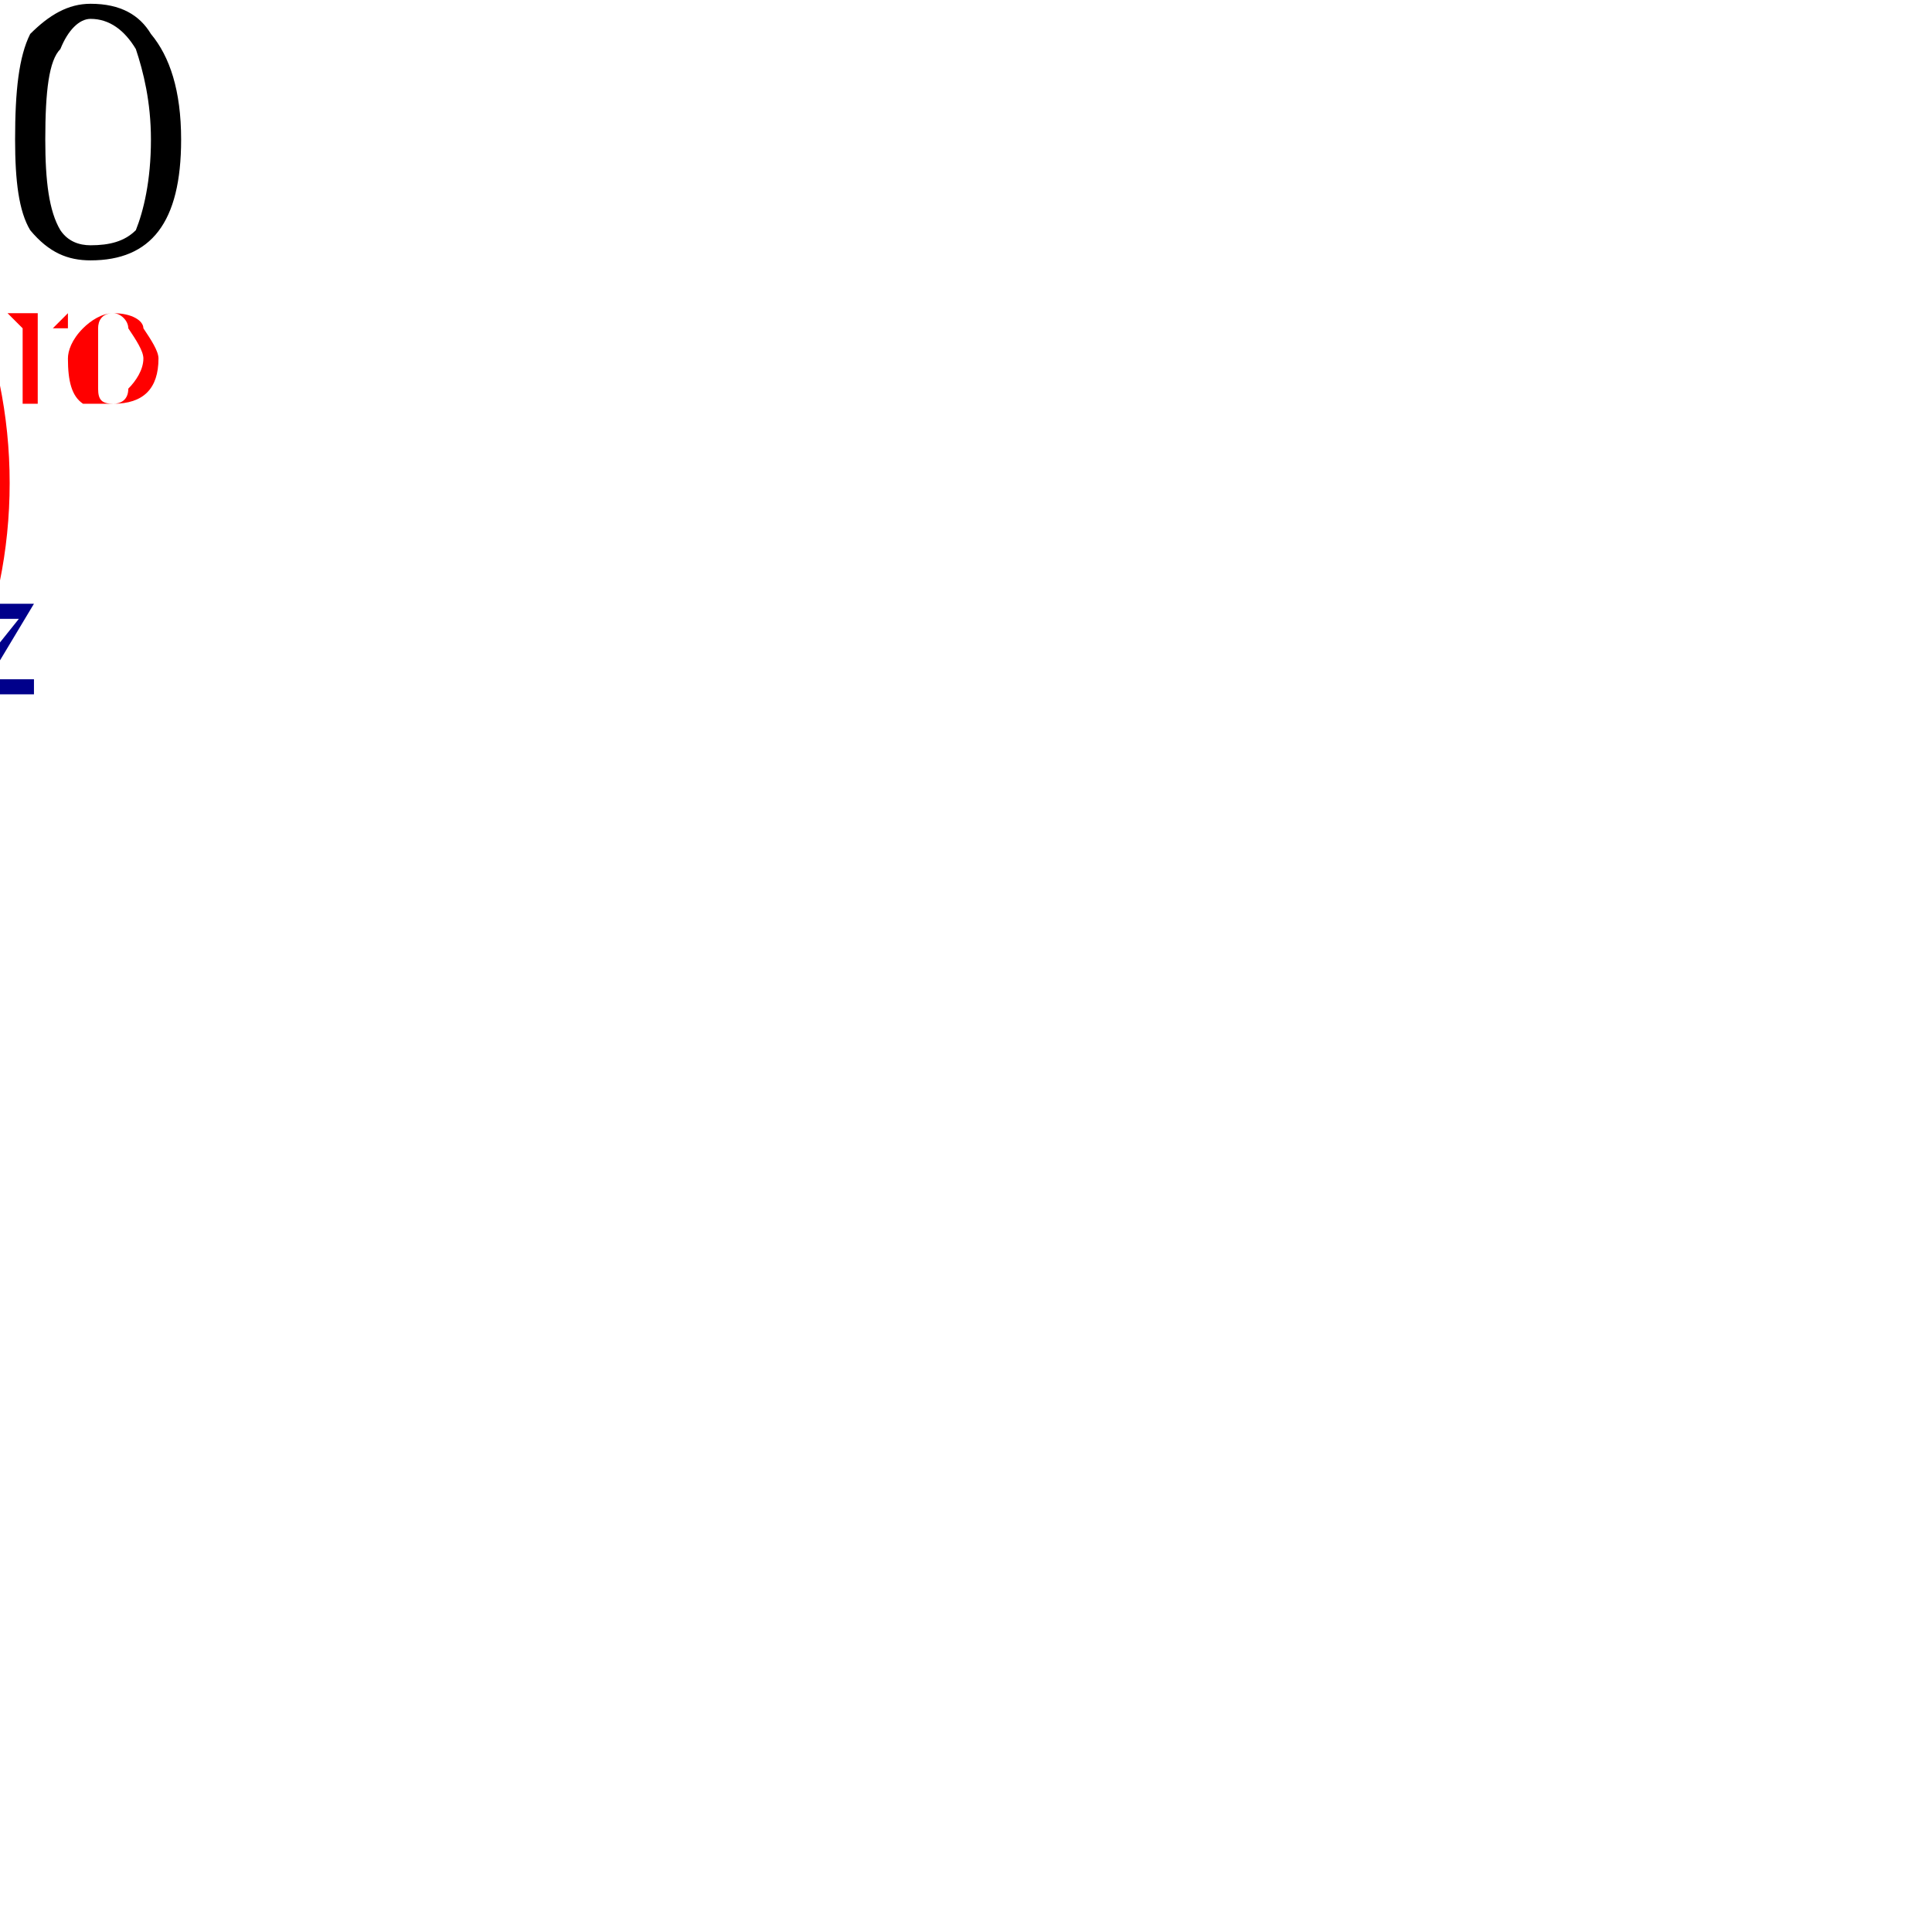
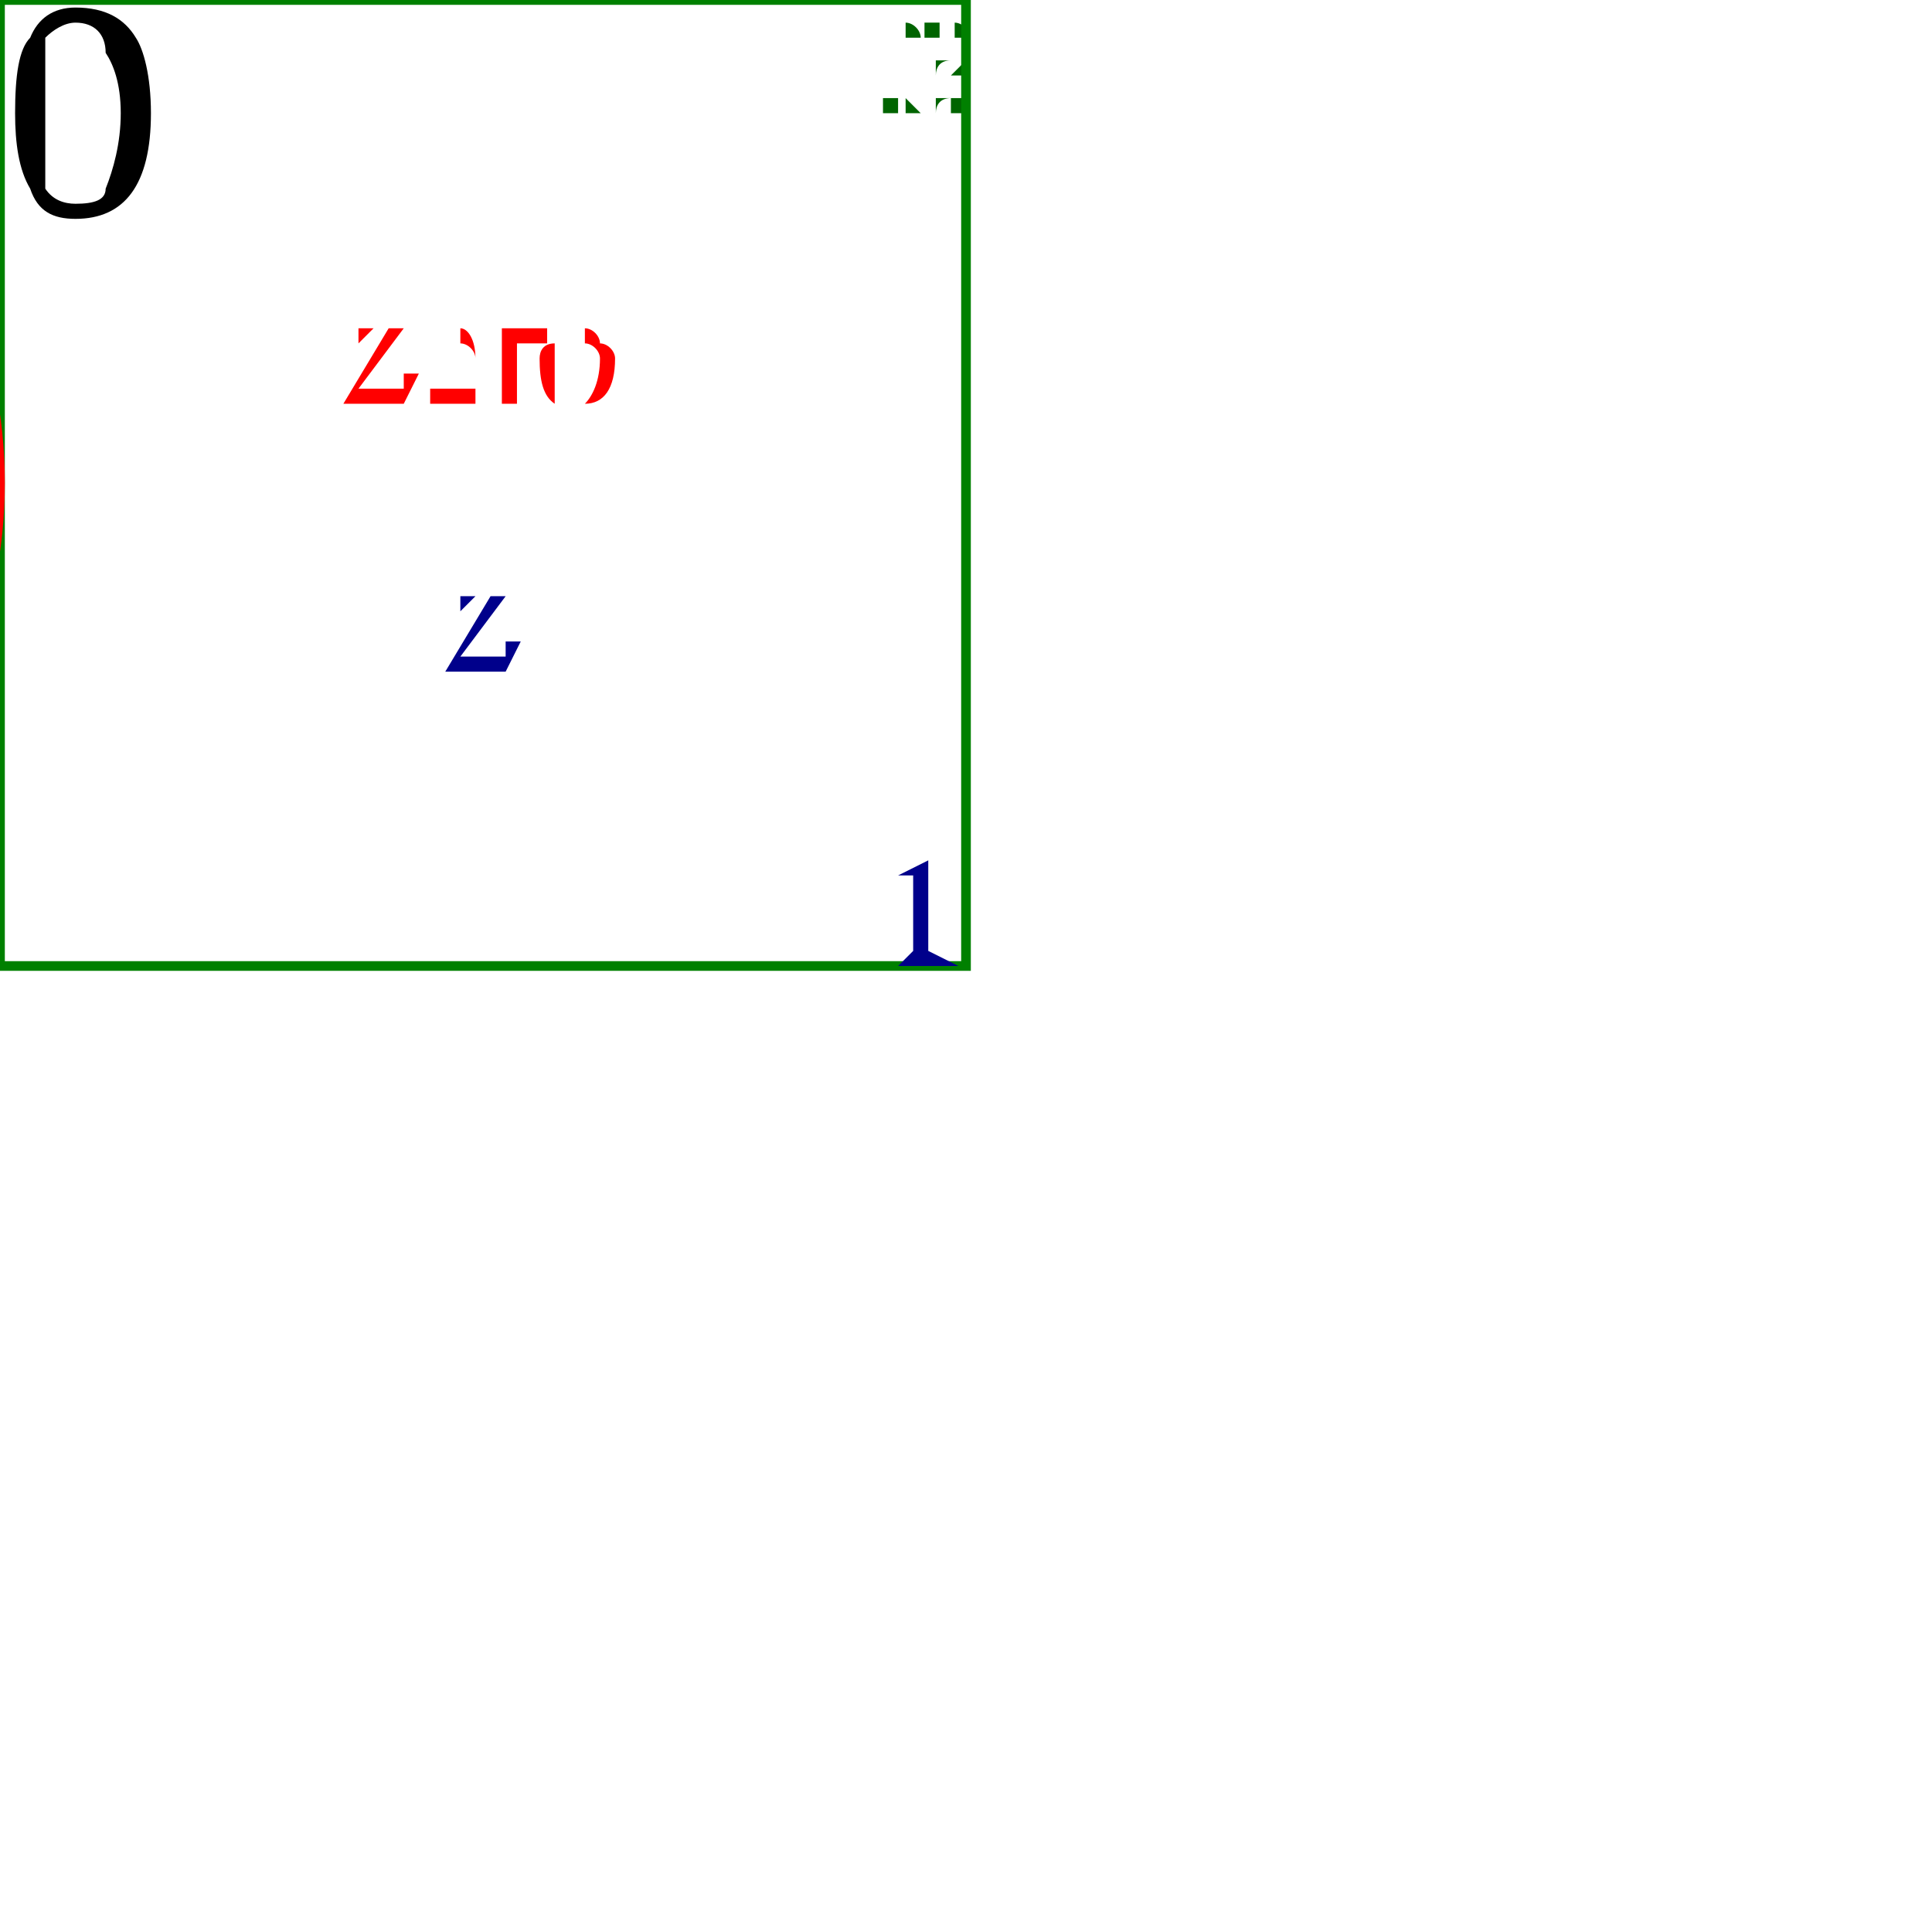
<svg xmlns="http://www.w3.org/2000/svg" height="100%" viewBox="0 0 2 2" width="100%">
-   <text fill="darkGreen" font-size="0.4" stroke-width="0.04" text-anchor="end" x="-1" y="1" z="-1">2 steps</text>
-   <text fill="darkGreen" font-size="0.4" stroke-width="0.04" text-anchor="end" x="-1" y="1.5" z="-1">0 thick</text>
-   <rect fill="transparent" font-size="0.2" height="1" stroke="green" stroke-width="0.02" width="0" x="0" y="0" />
-   <text dominant-baseline="hanging" fill="black" font-size="0.4" stroke-width="0.04" text-anchor="start" x="0" y="0">0</text>
-   <text fill="darkBlue" font-size="0.2" stroke-width="0.02" text-anchor="end" x="0" y="1">1</text>
-   <text dominant-baseline="auto" fill="red" font-size="0.2" stroke-width="0.02" text-anchor="middle" x="0" y="0.417">zero</text>
-   <text dominant-baseline="hanging" fill="darkblue" font-size="0.2" stroke-width="0.02" text-anchor="middle" x="0" y="0.583">z</text>
-   <circle cx="-0.5" cy="0.5" fill="transparent" font-size="0.2" r="0.5" stroke="red" stroke-width="0.02" />
-   <text dominant-baseline="hanging" fill="black" font-size="0.4" stroke-width="0.04" text-anchor="end" x="-1" y="0">0</text>
-   <text dominant-baseline="auto" fill="red" font-size="0.2" stroke-width="0.02" text-anchor="middle" x="-0.5" y="0.417">output</text>
-   <text dominant-baseline="hanging" fill="darkblue" font-size="0.2" stroke-width="0.02" text-anchor="middle" x="-0.5" y="0.583">o</text>
+   <text fill="darkGreen" font-size="0.031" stroke-width="0.002" text-anchor="end" x="1" y="0.039">2 steps</text>
+   <text fill="darkGreen" font-size="0.031" stroke-width="0.002" text-anchor="end" x="1" y="0.078">0 thick</text>
+   <text fill="darkGreen" font-size="0.031" stroke-width="0.002" text-anchor="end" x="1" y="0.117">1 wide</text>
+   <rect fill="transparent" font-size="0.167" height="1" stroke="green" stroke-width="0.01" width="1" x="0" y="0" />
+   <text dominant-baseline="hanging" fill="black" font-size="0.333" stroke-width="0.021" text-anchor="start" x="0" y="0">0</text>
+   <text fill="darkBlue" font-size="0.167" stroke-width="0.01" text-anchor="end" x="1" y="1">1</text>
+   <text dominant-baseline="auto" fill="red" font-size="0.167" stroke-width="0.01" text-anchor="middle" x="0.5" y="0.417">zero</text>
+   <text dominant-baseline="hanging" fill="darkblue" font-size="0.167" stroke-width="0.01" text-anchor="middle" x="0.5" y="0.583">z</text>
+   <circle cx="-0.5" cy="0.5" fill="transparent" font-size="0.167" r="0.5" stroke="red" stroke-width="0.01" />
+   <text dominant-baseline="hanging" fill="black" font-size="0.333" stroke-width="0.021" text-anchor="start" x="-1" y="0">0</text>
+   <text dominant-baseline="auto" fill="red" font-size="0.167" stroke-width="0.01" text-anchor="middle" x="-0.5" y="0.417">output</text>
+   <text dominant-baseline="hanging" fill="darkblue" font-size="0.167" stroke-width="0.01" text-anchor="middle" x="-0.5" y="0.583">o</text>
</svg>
